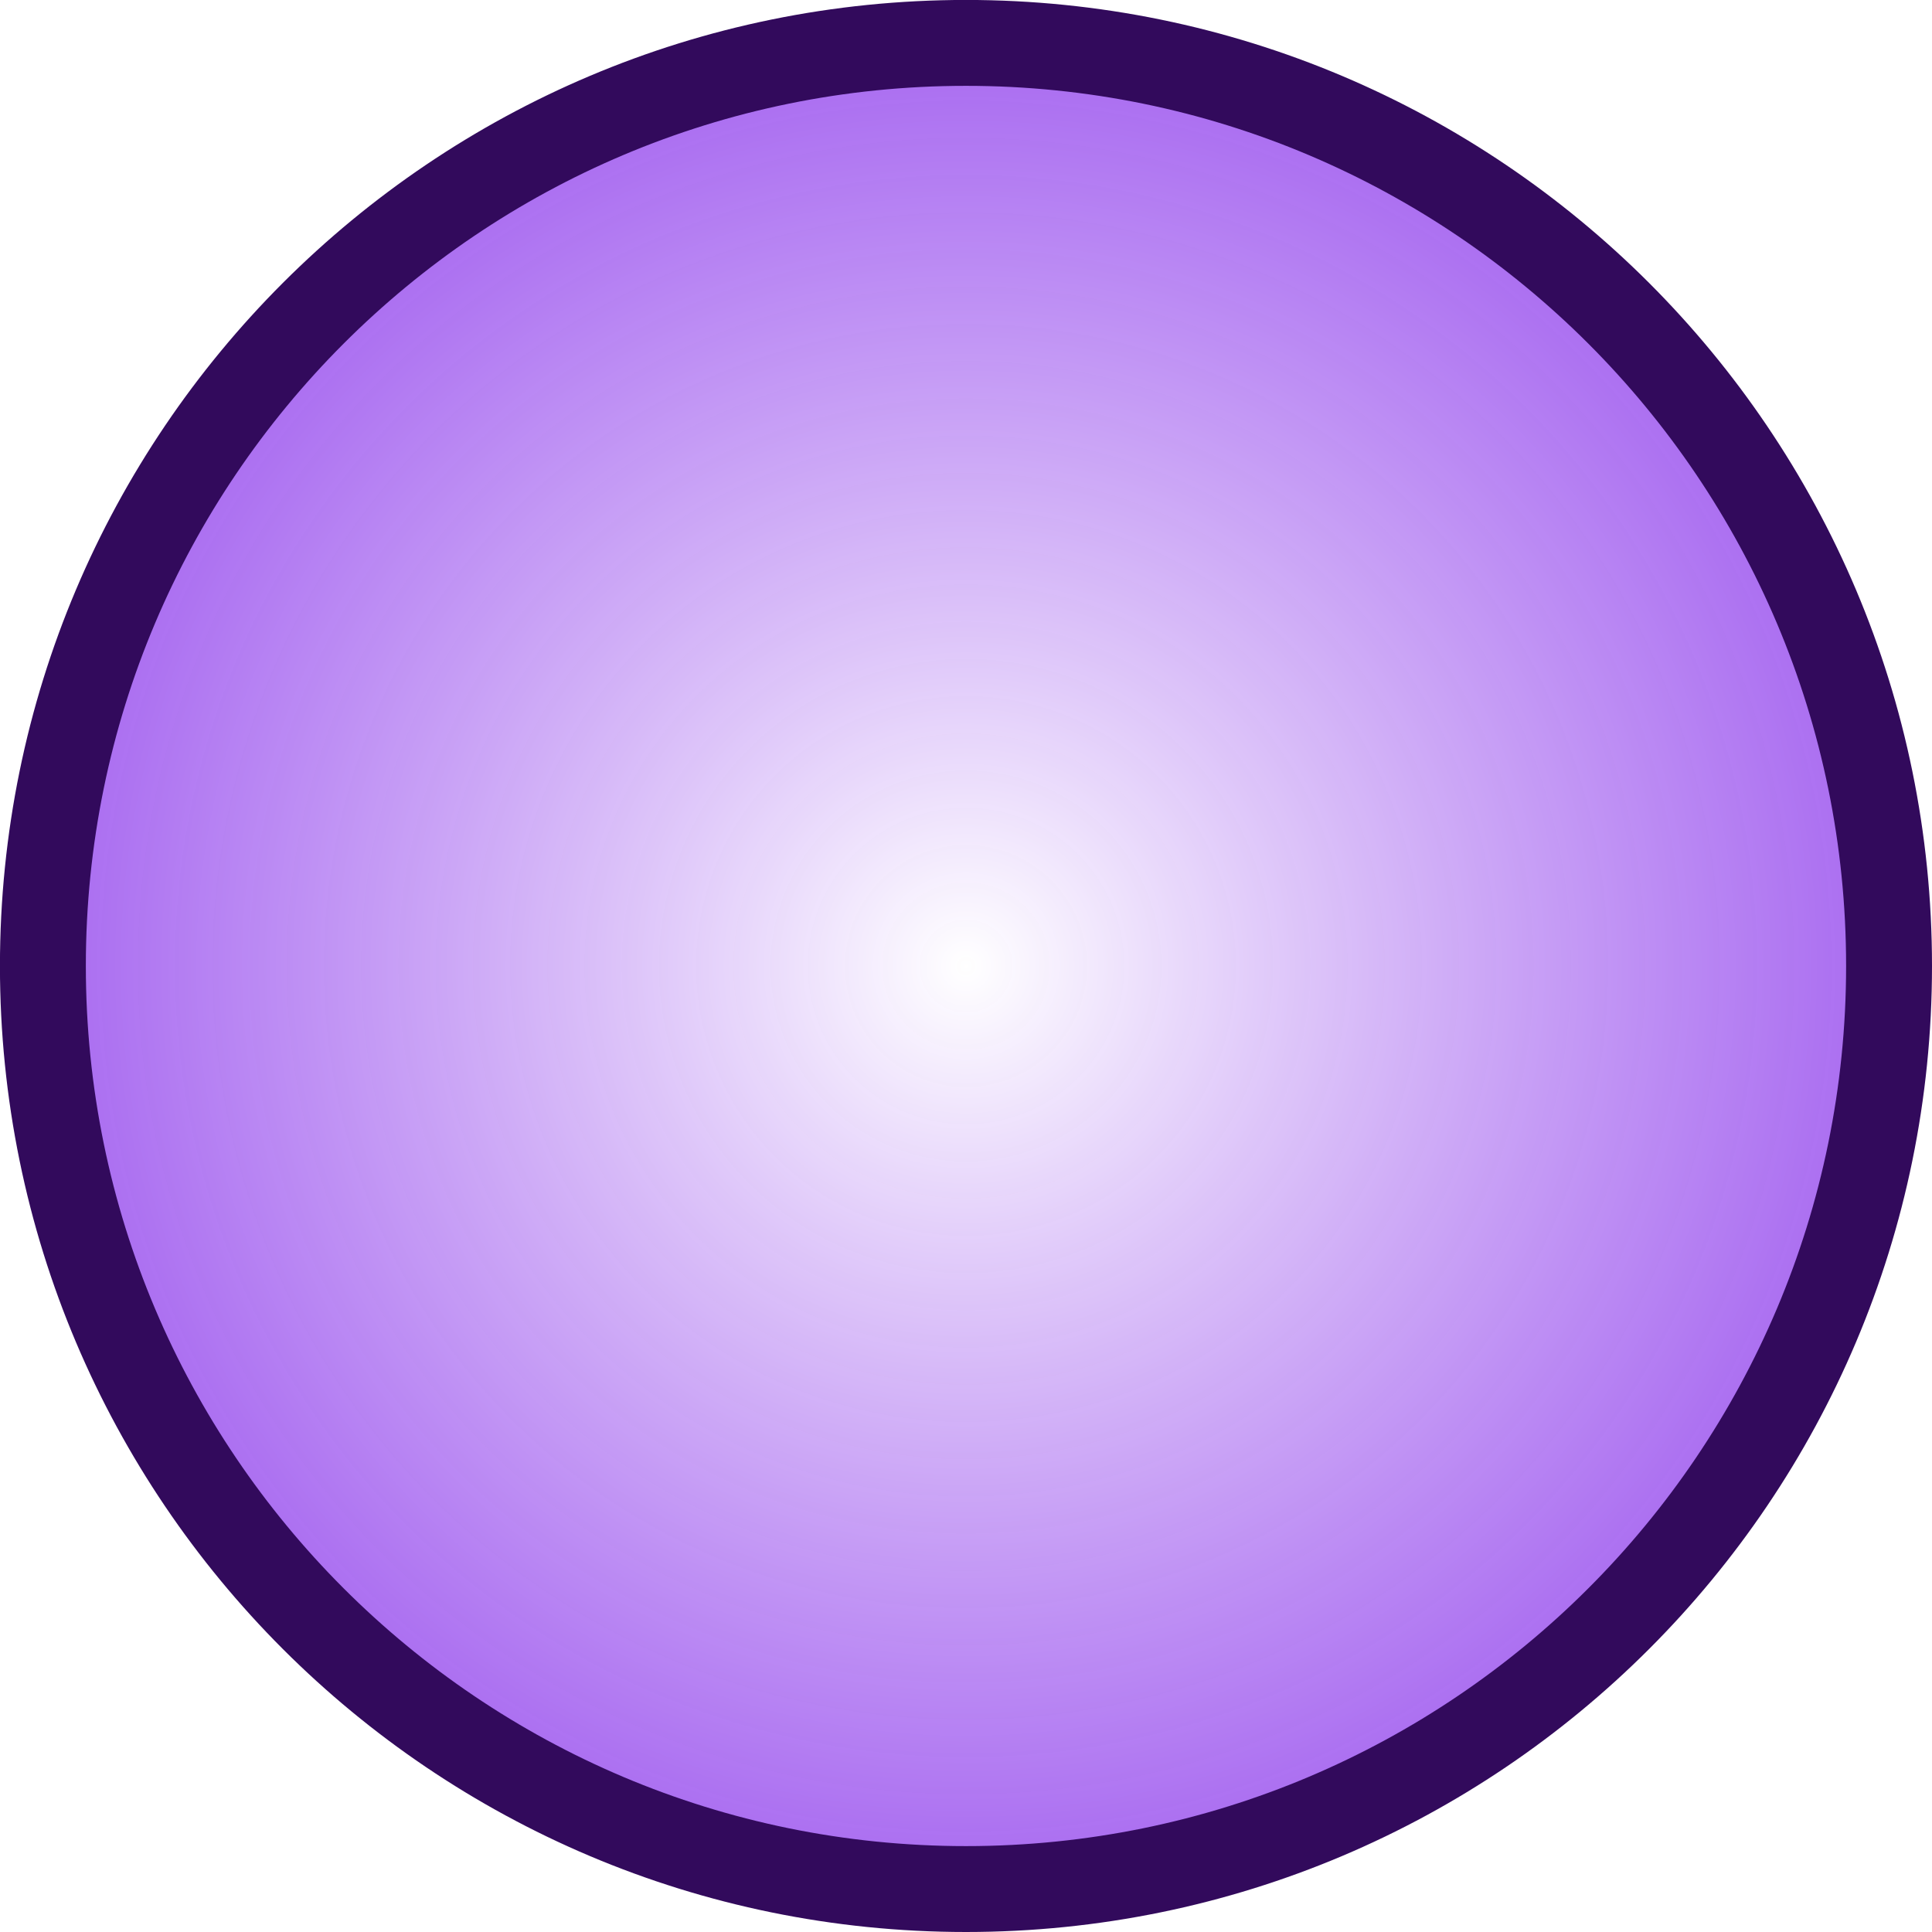
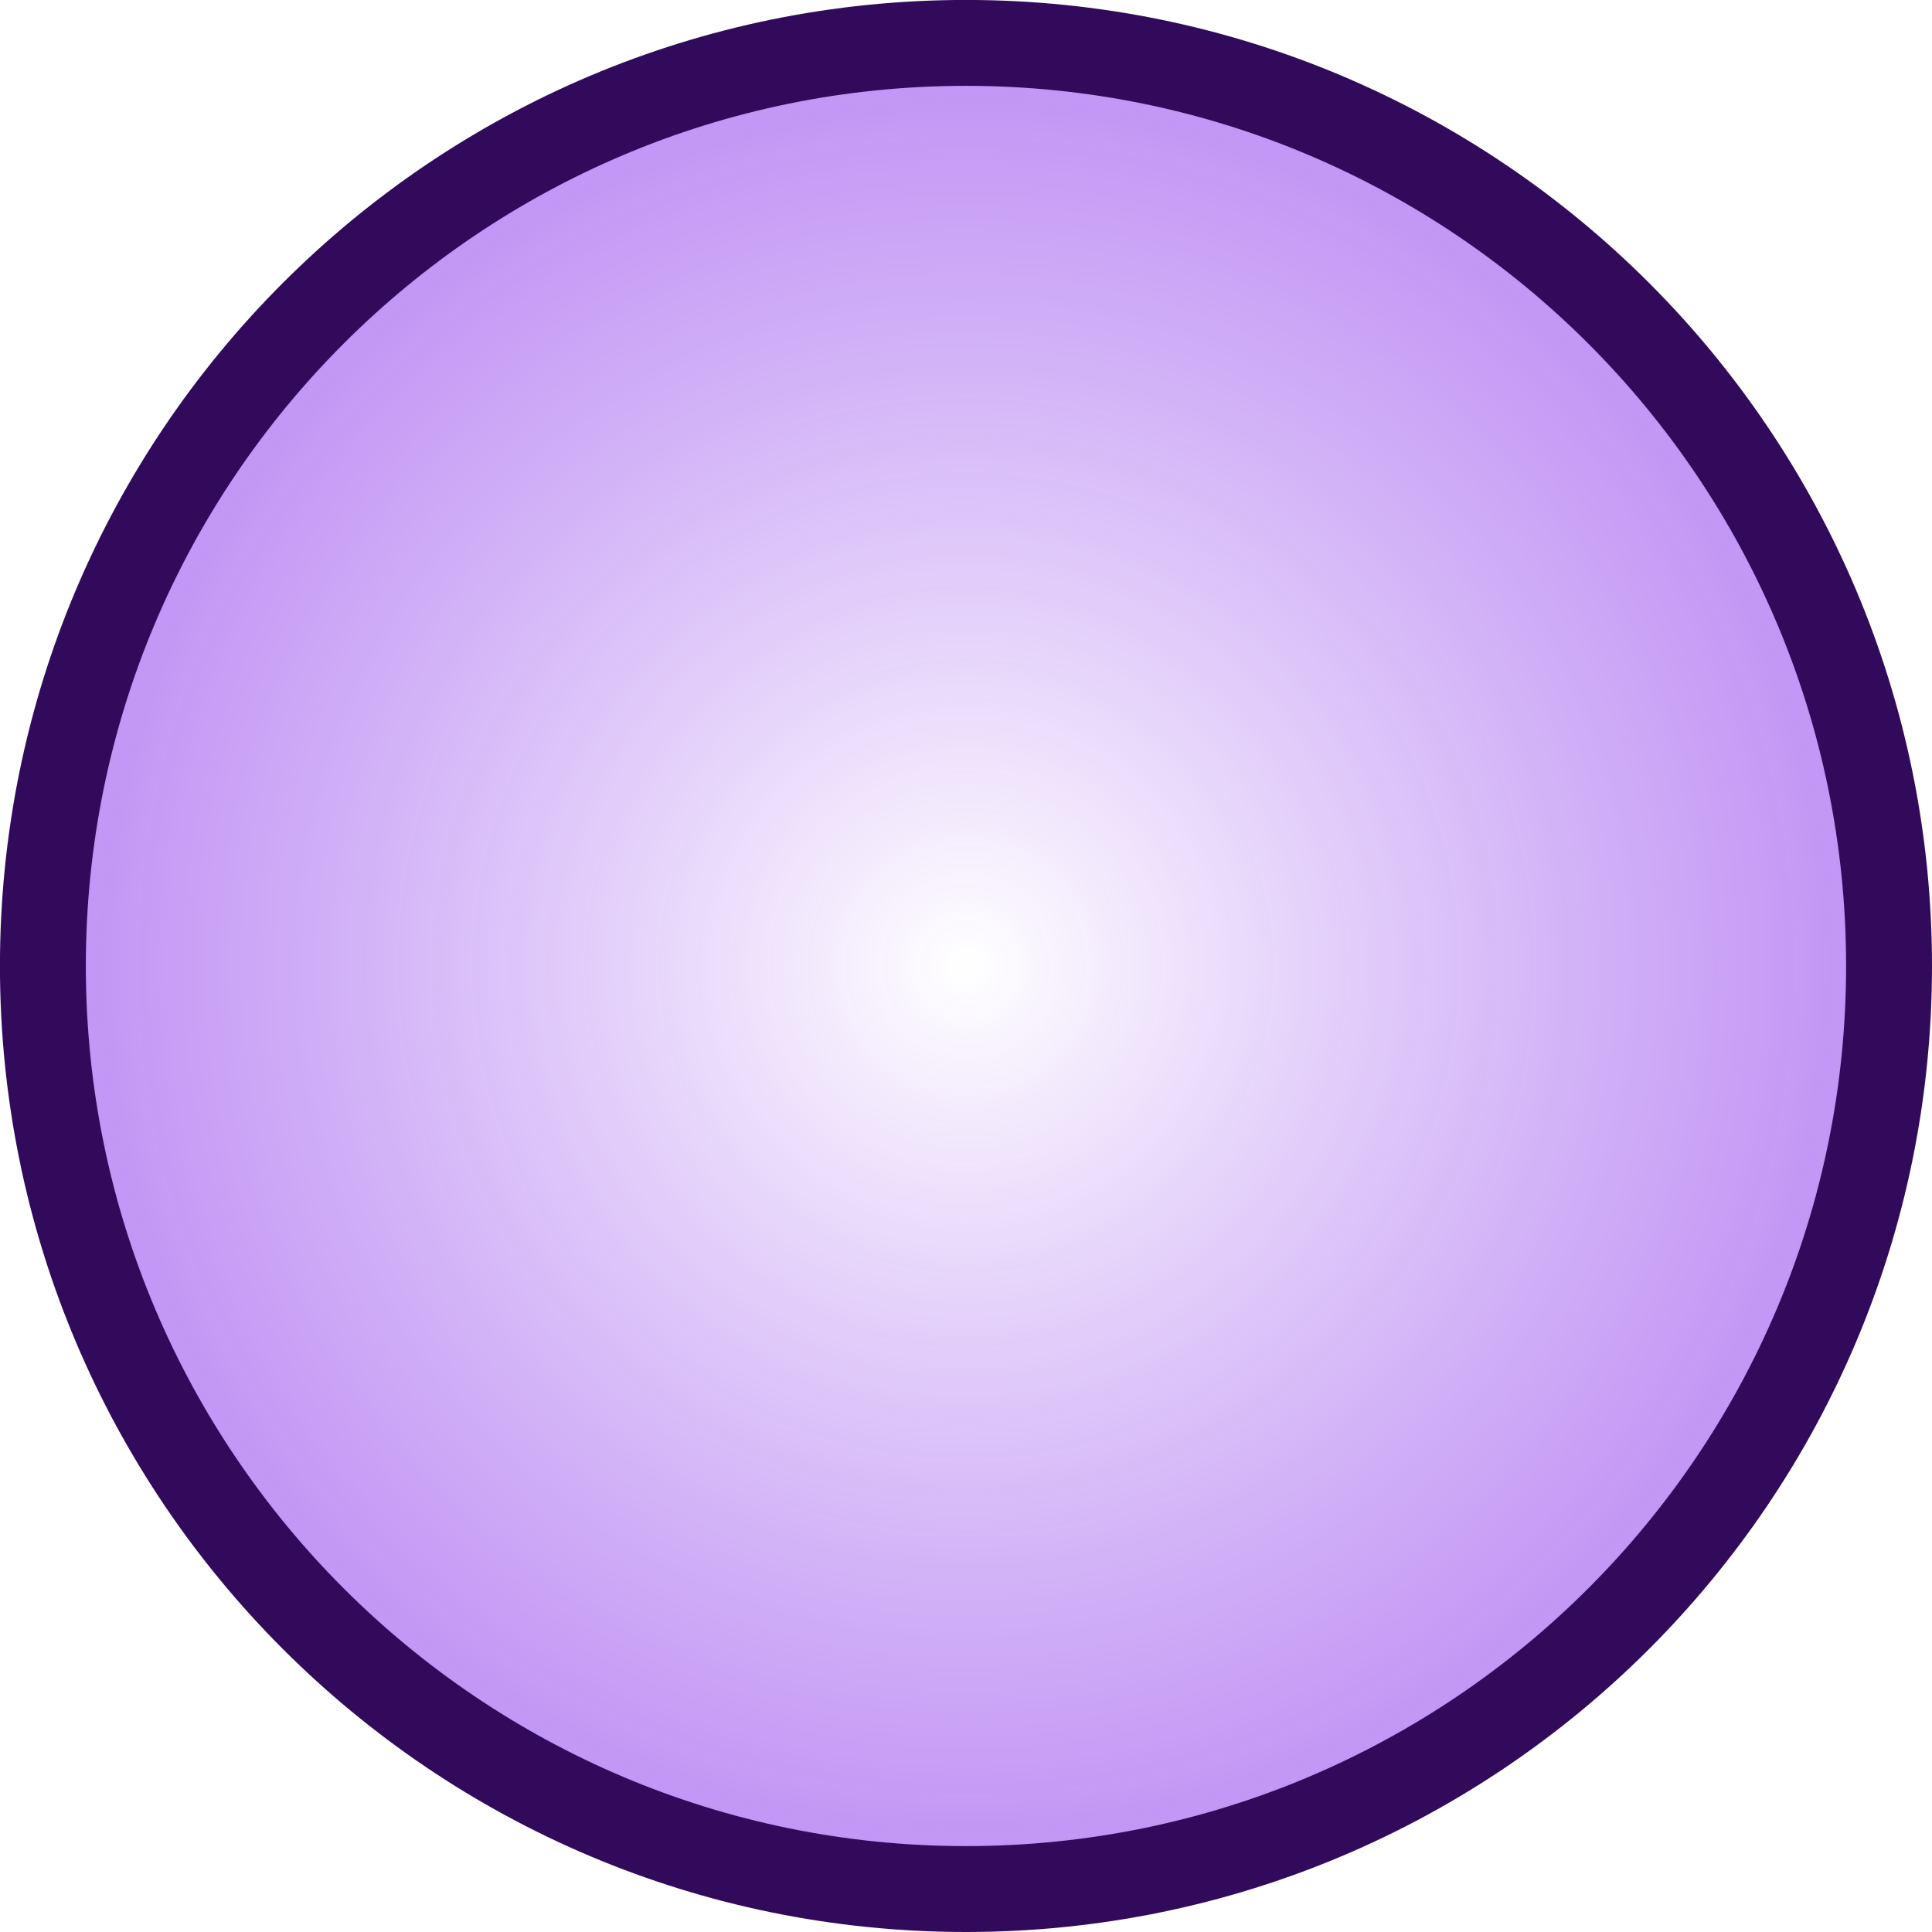
<svg xmlns="http://www.w3.org/2000/svg" xmlns:xlink="http://www.w3.org/1999/xlink" width="135" height="135" viewBox="0 0 35.719 35.719" version="1.1" id="svg5" xml:space="preserve">
  <defs id="defs2">
-     <linearGradient id="linearGradient2556">
-       <stop style="stop-color:#ffffff;stop-opacity:0.85;" offset="0" id="stop2552" />
-       <stop style="stop-color:#8934eb;stop-opacity:0.75;" offset="1" id="stop2554" />
+     <radialGradient xlink:href="#linearGradient2556-6" id="radialGradient1580-3" cx="-18.671" cy="14.895" fx="-18.671" fy="14.895" r="10.571" gradientUnits="userSpaceOnUse" gradientTransform="matrix(1.659117,0,0,1.659117,48.83745,-6.852556)" />
+     <linearGradient id="linearGradient2556-6">
+       <stop style="stop-color:#ffffff;stop-opacity:0.65;" offset="0" id="stop2552-7" />
+       <stop style="stop-color:#8934eb;stop-opacity:0.55;" offset="1" id="stop2554-5" />
    </linearGradient>
-     <radialGradient xlink:href="#linearGradient2556" id="radialGradient1580" cx="-18.671" cy="14.895" fx="-18.671" fy="14.895" r="10.571" gradientUnits="userSpaceOnUse" gradientTransform="matrix(1.659117,0,0,1.659117,48.83745,-6.852556)" />
  </defs>
  <g id="layer1">
-     <circle style="fill:url(#radialGradient1580);fill-opacity:1;stroke:#320a5c;stroke-width:1.588;stroke-linecap:round;stroke-linejoin:round;stroke-miterlimit:10;stroke-dasharray:none;stroke-opacity:1" id="path1046" cx="17.859" cy="17.859" r="17.066" />
+     <circle style="fill:url(#radialGradient1580-3);fill-opacity:1;stroke:#320a5c;stroke-width:1.588;stroke-linecap:round;stroke-linejoin:round;stroke-miterlimit:10;stroke-dasharray:none;stroke-opacity:1" id="path1046-3" cx="17.859" cy="17.859" r="17.066" />
  </g>
</svg>
